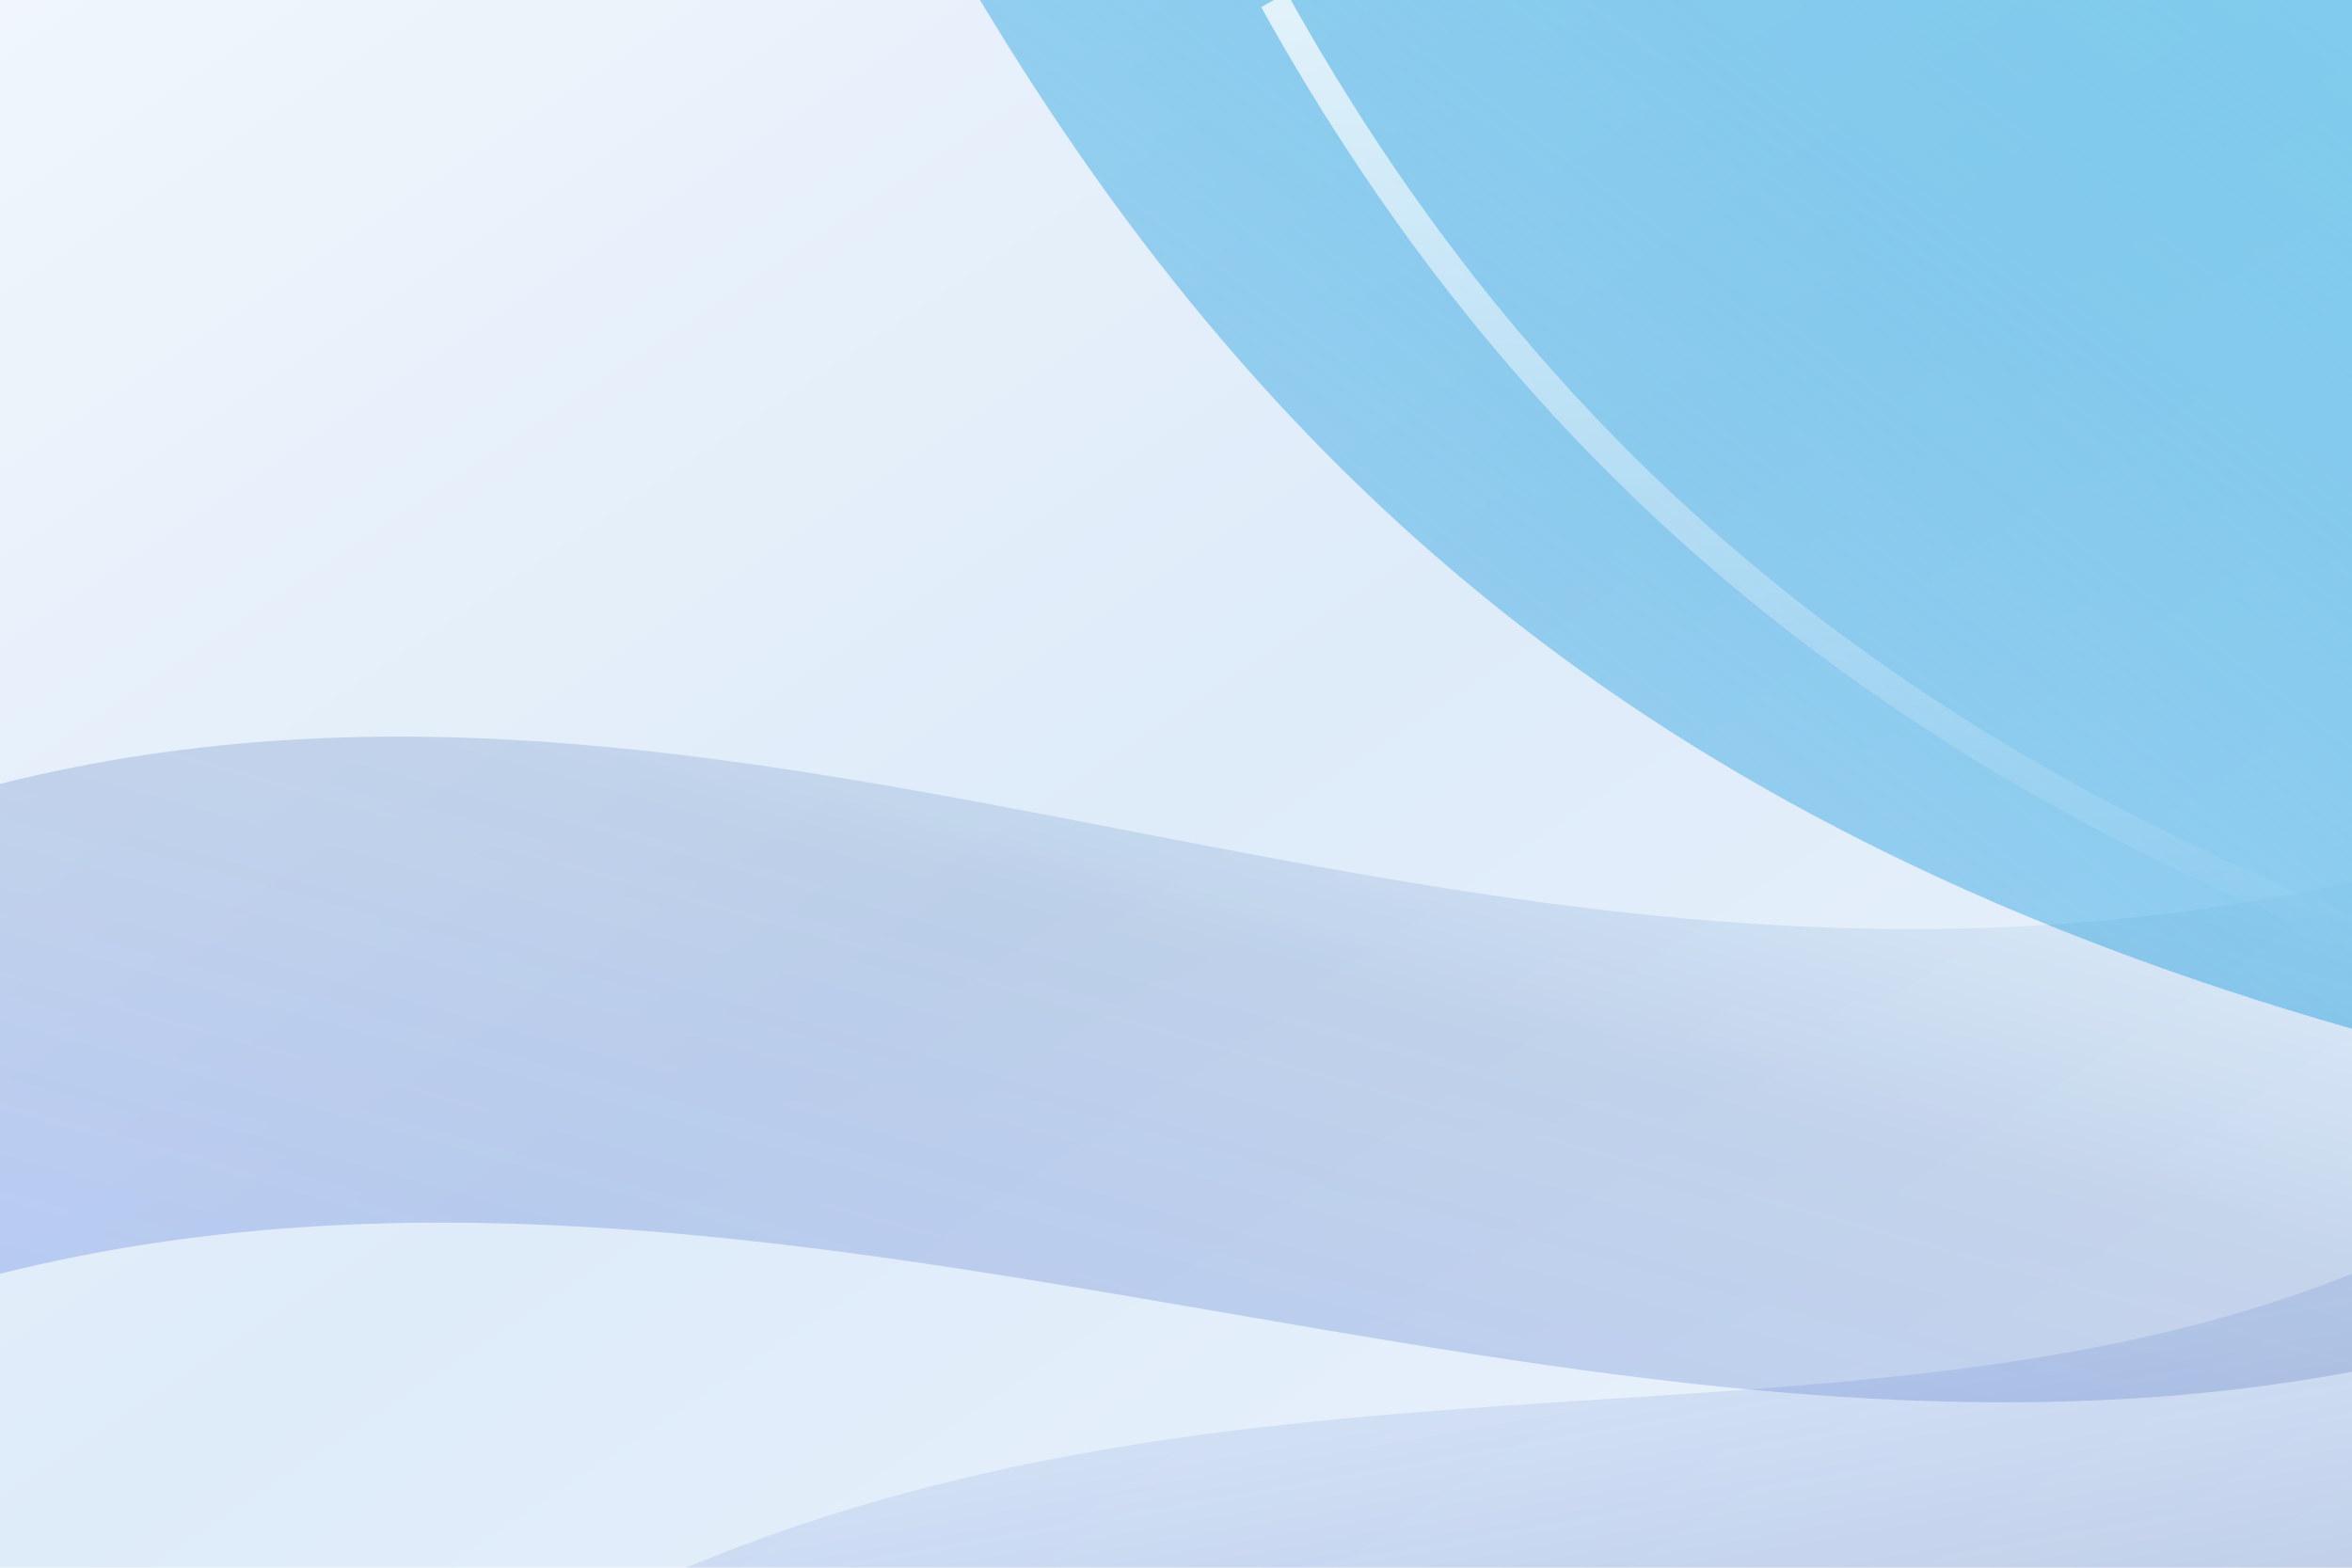
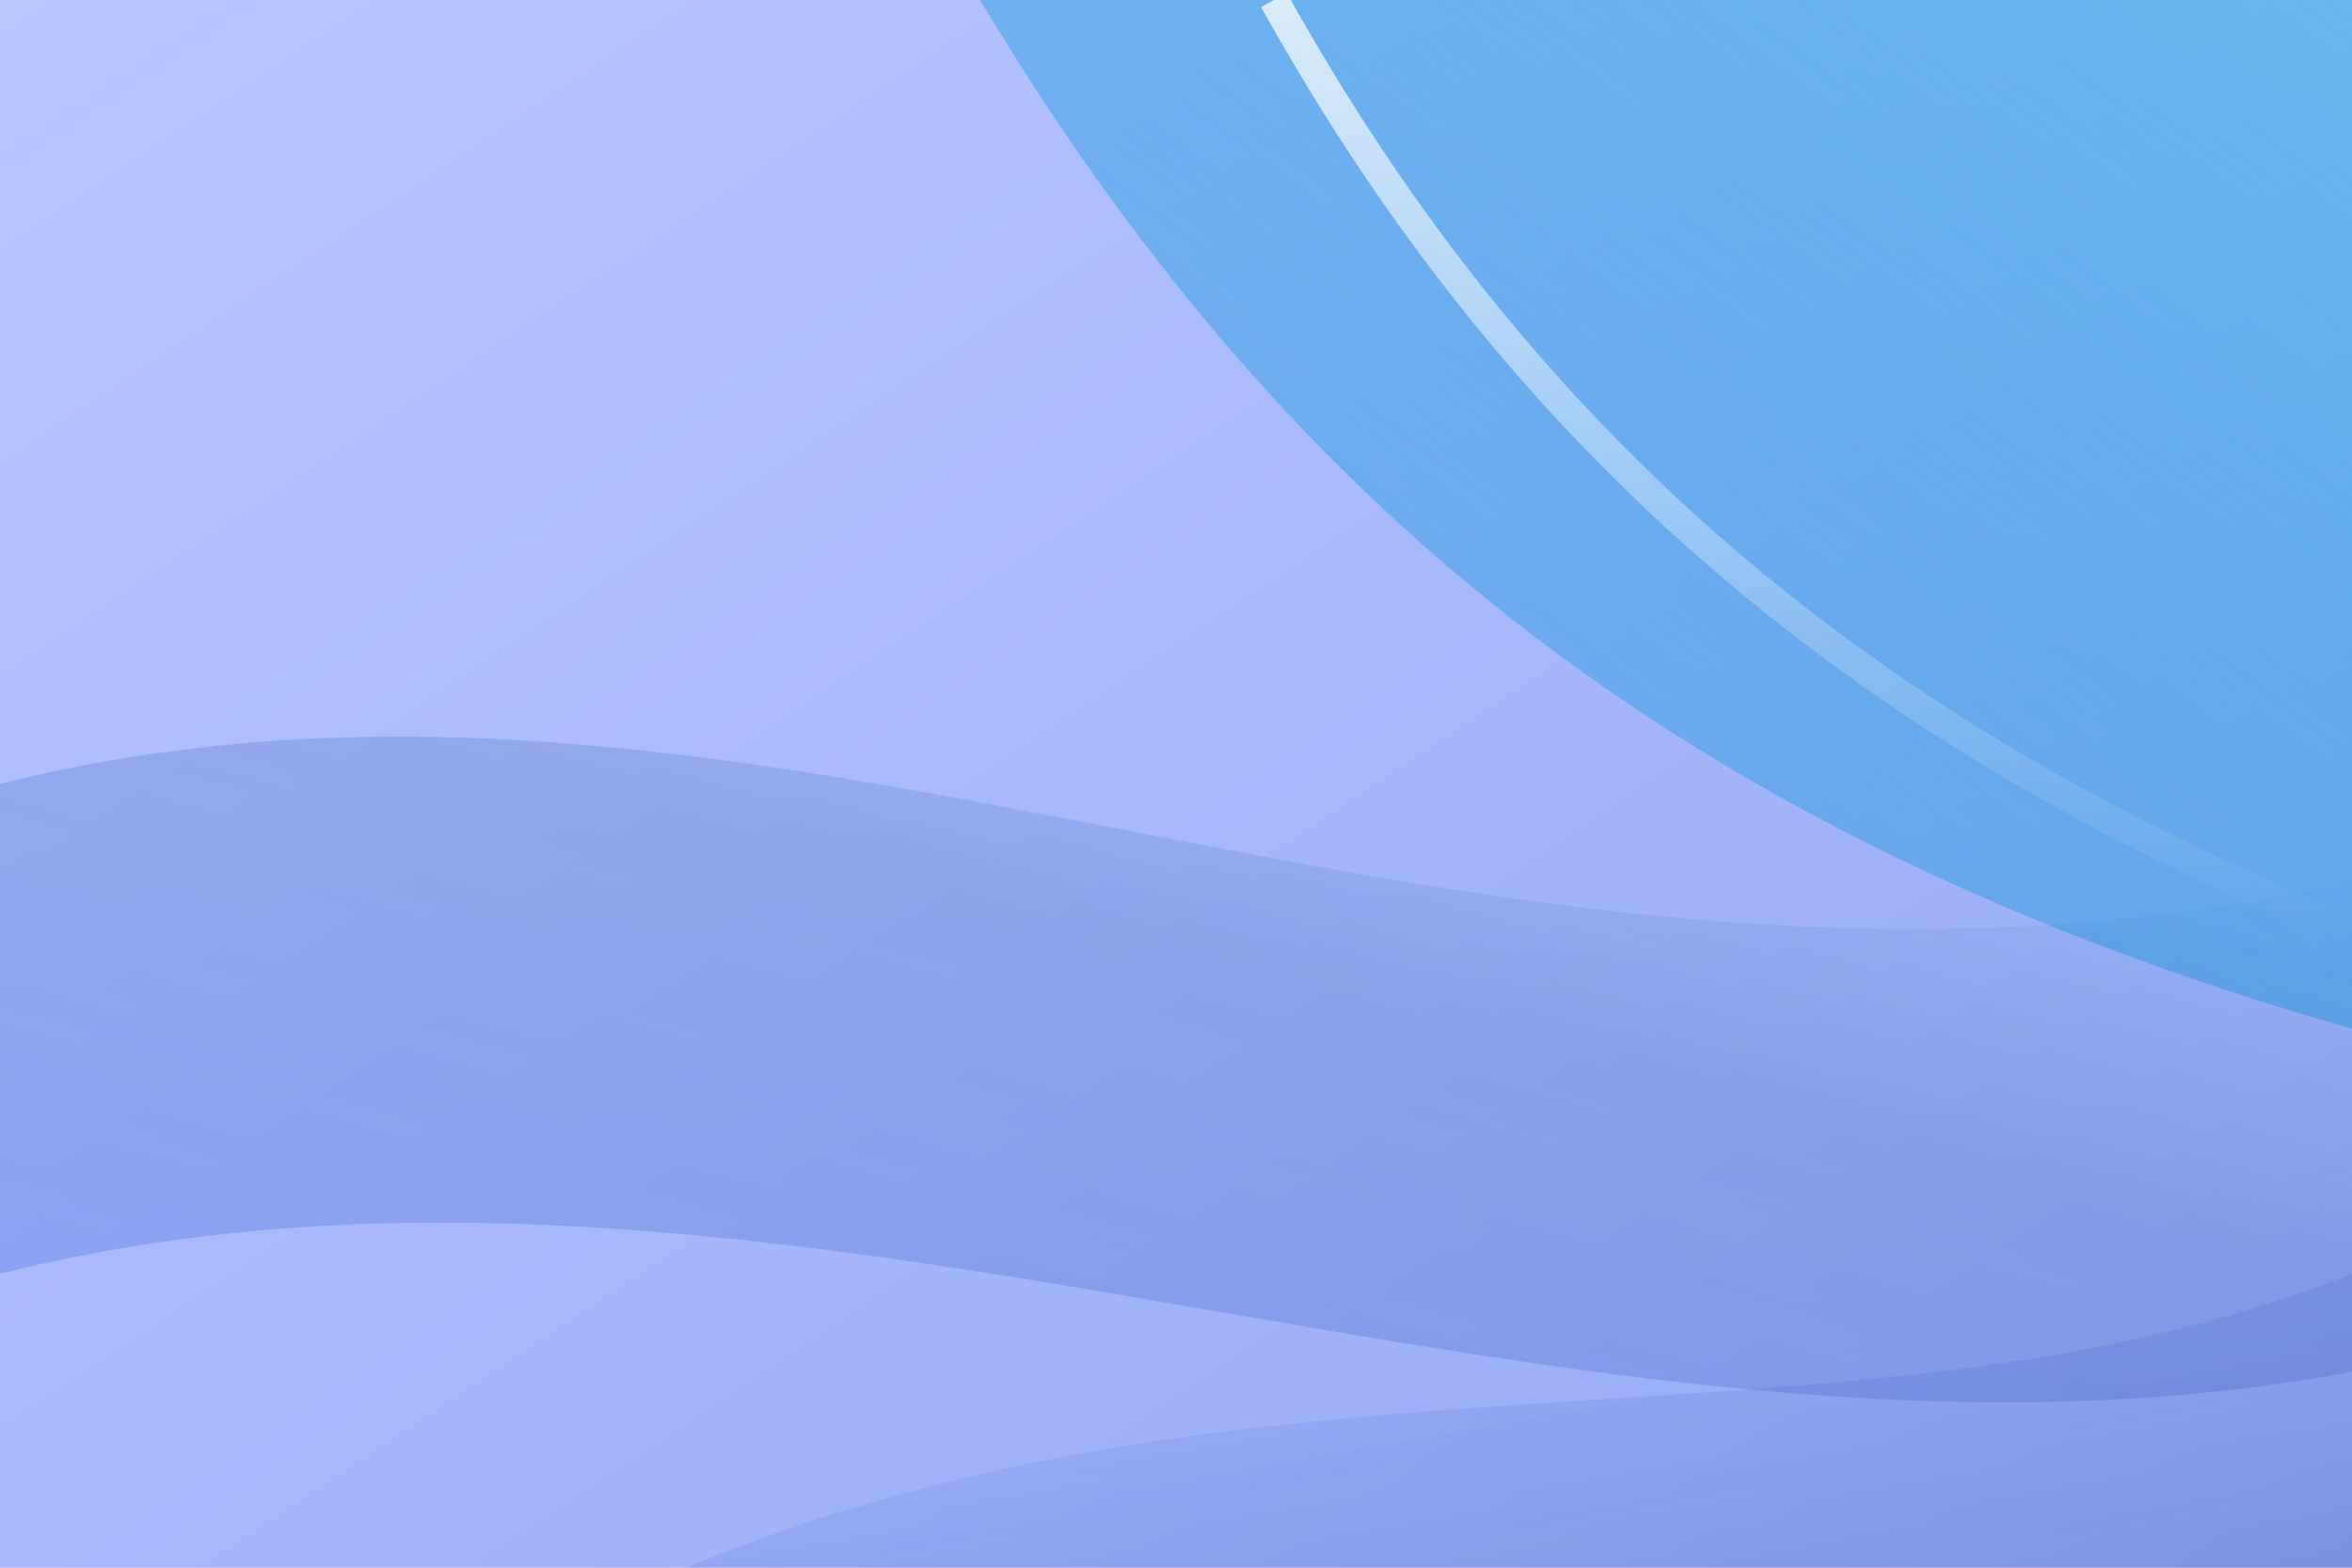
<svg xmlns="http://www.w3.org/2000/svg" viewBox="0 0 240 160" width="100%" height="100%" preserveAspectRatio="none">
  <defs>
    <linearGradient id="tab_strengthen_strategic_thinking_bg" x1="0%" y1="0%" x2="100%" y2="100%">
-       <stop offset="0%" stop-color="#F0F6FC" />
-       <stop offset="50%" stop-color="#DEEBF9" />
-       <stop offset="100%" stop-color="#EBF3FD" />
+       <stop offset="0%" stop-color="#B8C7FF" />
+       <stop offset="50%" stop-color="#A7B8FB" />
+       <stop offset="100%" stop-color="#95A8F2" />
    </linearGradient>
    <linearGradient id="tab_strengthen_strategic_thinking_cyan" x1="100%" y1="0%" x2="0%" y2="100%">
      <stop offset="0%" stop-color="#41B6E6" stop-opacity="0.6" />
      <stop offset="60%" stop-color="#0091DA" stop-opacity="0.35" />
      <stop offset="100%" stop-color="#00338D" stop-opacity="0.05" />
    </linearGradient>
    <linearGradient id="tab_strengthen_strategic_thinking_blue" x1="0%" y1="100%" x2="100%" y2="0%">
      <stop offset="0%" stop-color="#1E49E2" stop-opacity="0.22" />
      <stop offset="60%" stop-color="#00338D" stop-opacity="0.15" />
      <stop offset="100%" stop-color="#41B6E6" stop-opacity="0.0" />
    </linearGradient>
    <linearGradient id="tab_strengthen_strategic_thinking_glow" x1="50%" y1="0%" x2="50%" y2="100%">
      <stop offset="0%" stop-color="#FFFFFF" stop-opacity="0.75" />
      <stop offset="100%" stop-color="#FFFFFF" stop-opacity="0.0" />
    </linearGradient>
    <linearGradient id="tab_strengthen_strategic_thinking_deep" x1="100%" y1="100%" x2="0%" y2="0%">
      <stop offset="0%" stop-color="#00338D" stop-opacity="0.18" />
      <stop offset="100%" stop-color="#1E49E2" stop-opacity="0.02" />
    </linearGradient>
  </defs>
  <rect width="240" height="160" fill="url(#tab_strengthen_strategic_thinking_bg)" />
  <path d="M100 0 C130 50, 170 85, 240 105 L240 0 Z" fill="url(#tab_strengthen_strategic_thinking_cyan)" />
  <path d="M0 80 C80 60, 150 110, 240 90 L240 140 C160 155, 80 110, 0 130 Z" fill="url(#tab_strengthen_strategic_thinking_blue)" />
  <path d="M70 160 C130 135, 190 150, 240 130 L240 160 Z" fill="url(#tab_strengthen_strategic_thinking_deep)" />
  <path d="M130 0 C155 45, 190 75, 240 95" stroke="url(#tab_strengthen_strategic_thinking_glow)" stroke-width="3" fill="none" />
</svg>
